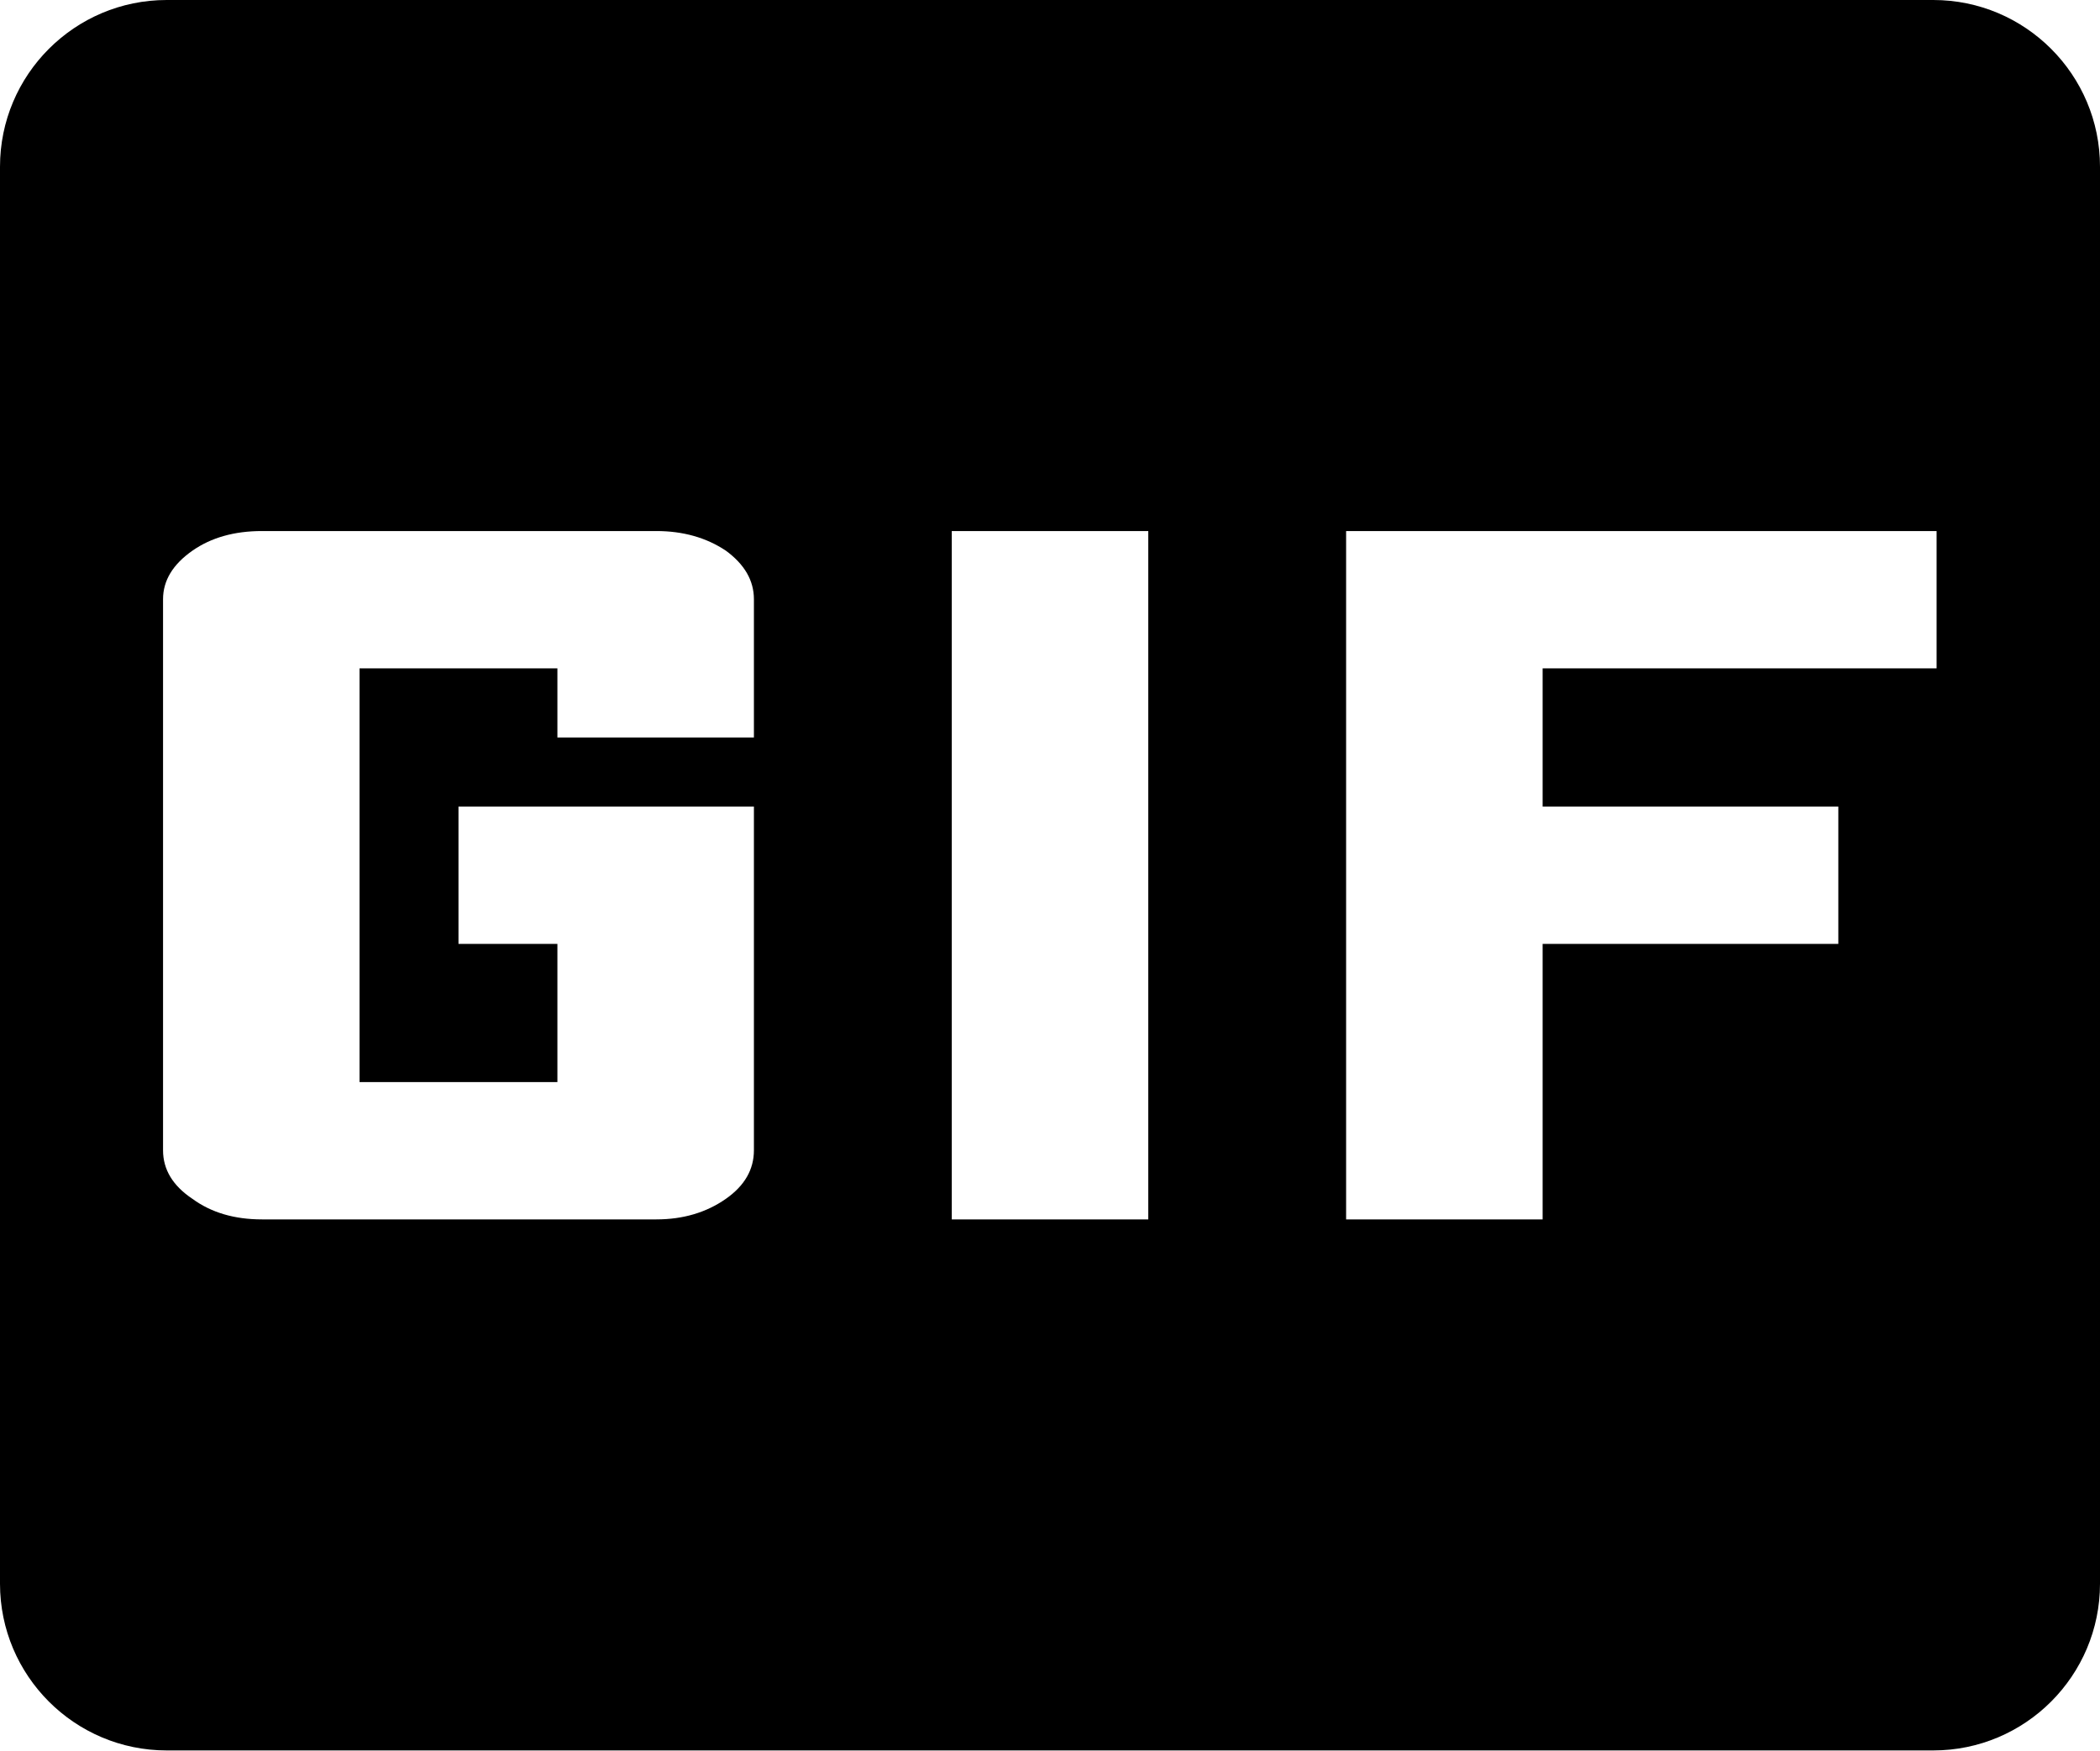
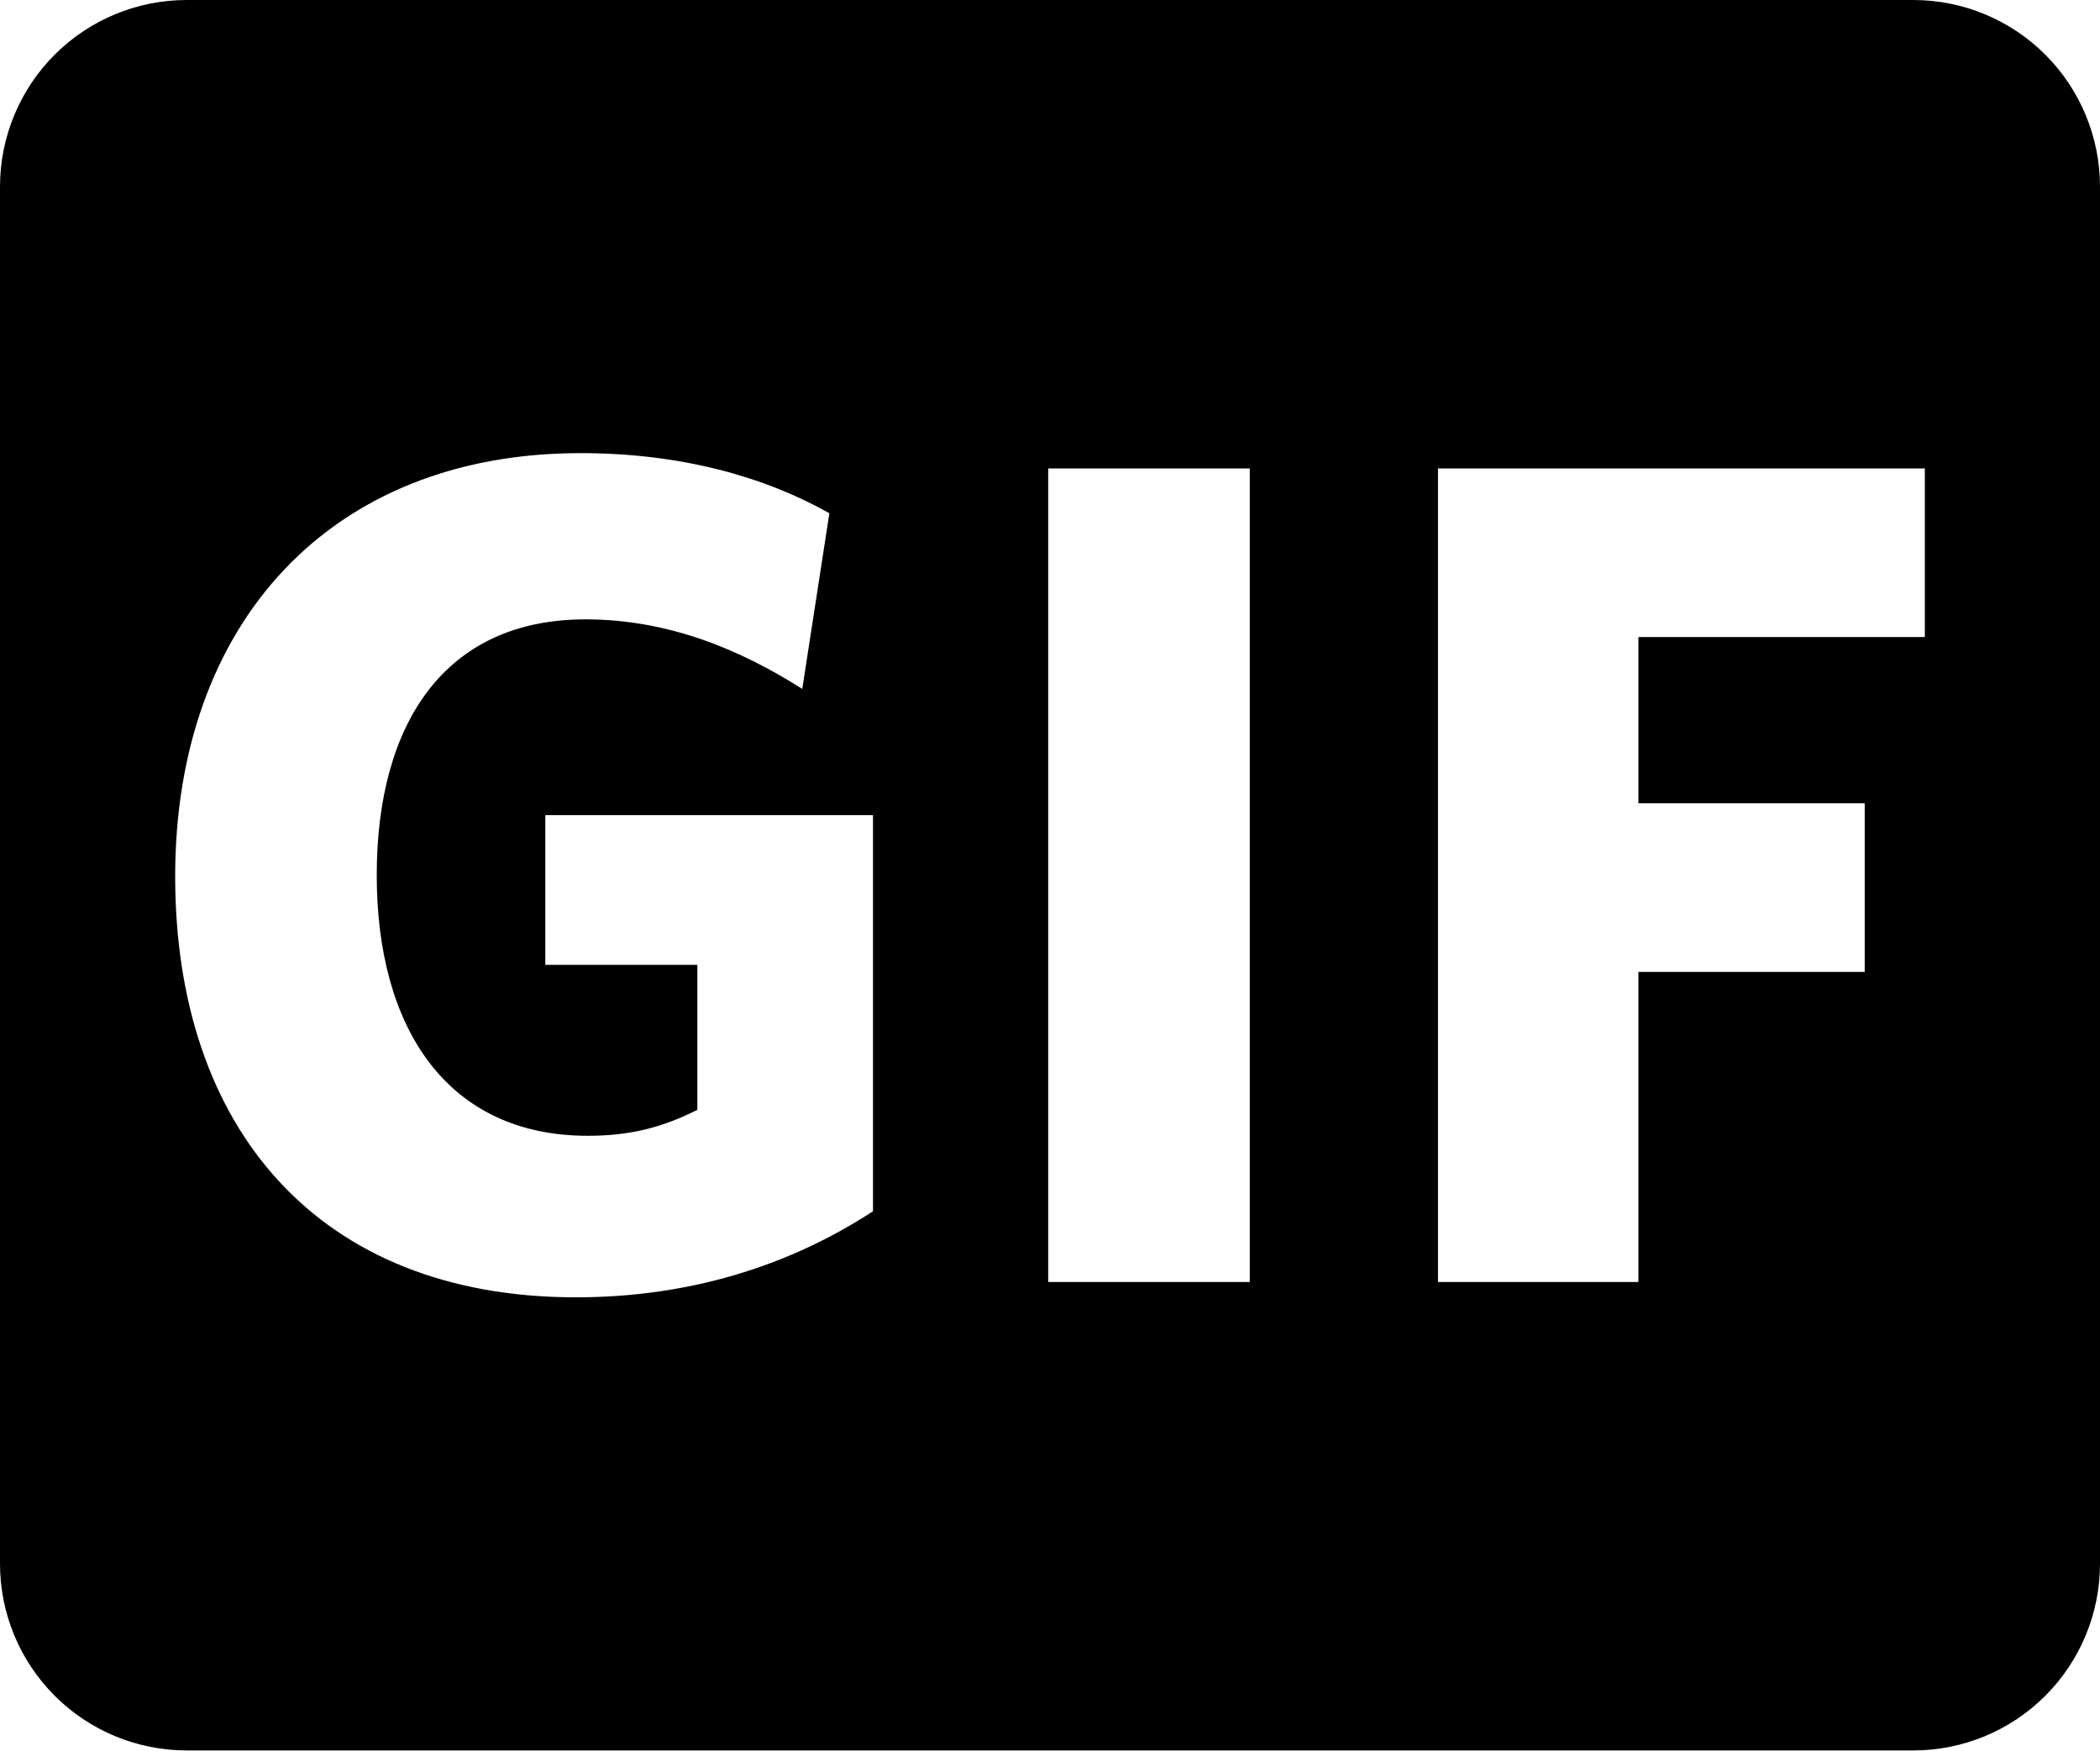
<svg xmlns="http://www.w3.org/2000/svg" width="100%" height="100%" viewBox="0 0 1800 1500" version="1.1" xml:space="preserve" style="fill-rule:evenodd;clip-rule:evenodd;stroke-linejoin:round;stroke-miterlimit:2;">
  <g transform="matrix(1,0,0,1,-179.989,-276.783)">
-     <path d="M1979.99,419.684C1979.99,340.815 1915.96,276.783 1837.09,276.783L322.89,276.783C244.021,276.783 179.989,340.815 179.989,419.684L179.989,1633.88C179.989,1712.75 244.021,1776.78 322.89,1776.78L1837.09,1776.78C1915.96,1776.78 1979.99,1712.75 1979.99,1633.88L1979.99,419.684ZM657.762,908.729L657.762,849.503L488.179,849.503L488.179,1204.06L657.762,1204.06L657.762,1085.61L572.971,1085.61L572.971,967.956L826.199,967.956L826.199,1262.49C826.199,1279.03 818.178,1292.9 802.136,1304.11C785.331,1315.85 765.47,1321.72 742.553,1321.72L404.534,1321.72C380.853,1321.72 360.992,1315.85 344.951,1304.11C328.145,1292.9 319.742,1279.03 319.742,1262.49L319.742,790.276C319.742,774.269 328.145,760.396 344.951,748.657C360.992,737.452 380.853,731.849 404.534,731.849L742.553,731.849C765.47,731.849 785.331,737.452 802.136,748.657C818.178,760.396 826.199,774.269 826.199,790.276L826.199,908.729L657.762,908.729ZM995.782,731.849L1164.22,731.849L1164.22,1321.72L995.782,1321.72L995.782,731.849ZM1839.92,731.849L1333.8,731.849L1333.8,1321.72L1502.24,1321.72L1502.24,1085.61L1755.7,1085.61L1755.7,967.956L1502.24,967.956L1502.24,849.503L1839.92,849.503L1839.92,731.849Z" />
+     <path d="M1979.99,436.783C1979.99,394.348 1963.13,353.652 1933.13,323.646C1903.12,293.64 1862.42,276.783 1819.99,276.783L339.989,276.783C297.555,276.783 256.858,293.64 226.852,323.646C196.846,353.652 179.989,394.348 179.989,436.783C179.989,725.073 179.989,1328.49 179.989,1616.78C179.989,1659.22 196.846,1699.91 226.852,1729.92C256.858,1759.93 297.555,1776.78 339.989,1776.78C681.509,1776.78 1478.47,1776.78 1819.99,1776.78C1862.42,1776.78 1903.12,1759.93 1933.13,1729.92C1963.13,1699.91 1979.99,1659.22 1979.99,1616.78C1979.99,1328.49 1979.99,725.073 1979.99,436.783ZM928.27,975.255L928.27,1314.73C855.524,1362.22 769.644,1388.49 673.66,1388.49C452.392,1388.49 330.139,1243 330.139,1027.79C330.139,811.577 462.496,665.076 677.701,665.076C763.582,665.076 835.317,685.283 890.886,716.604L867.648,867.147C815.11,833.805 753.478,807.536 681.743,807.536C561.511,807.536 502.91,896.447 502.91,1026.78C502.91,1158.13 563.531,1250.07 683.764,1250.07C722.157,1250.07 749.437,1241.99 777.727,1227.84L777.727,1103.57L647.391,1103.57L647.391,975.255L928.27,975.255ZM1078.45,678.21L1251.22,678.21L1251.22,1375.36L1078.45,1375.36L1078.45,678.21ZM1829.84,678.21L1829.84,822.691L1584.32,822.691L1584.32,965.151L1778.31,965.151L1778.31,1109.63L1584.32,1109.63L1584.32,1375.36L1412.56,1375.36L1412.56,678.21L1829.84,678.21Z" />
  </g>
</svg>
